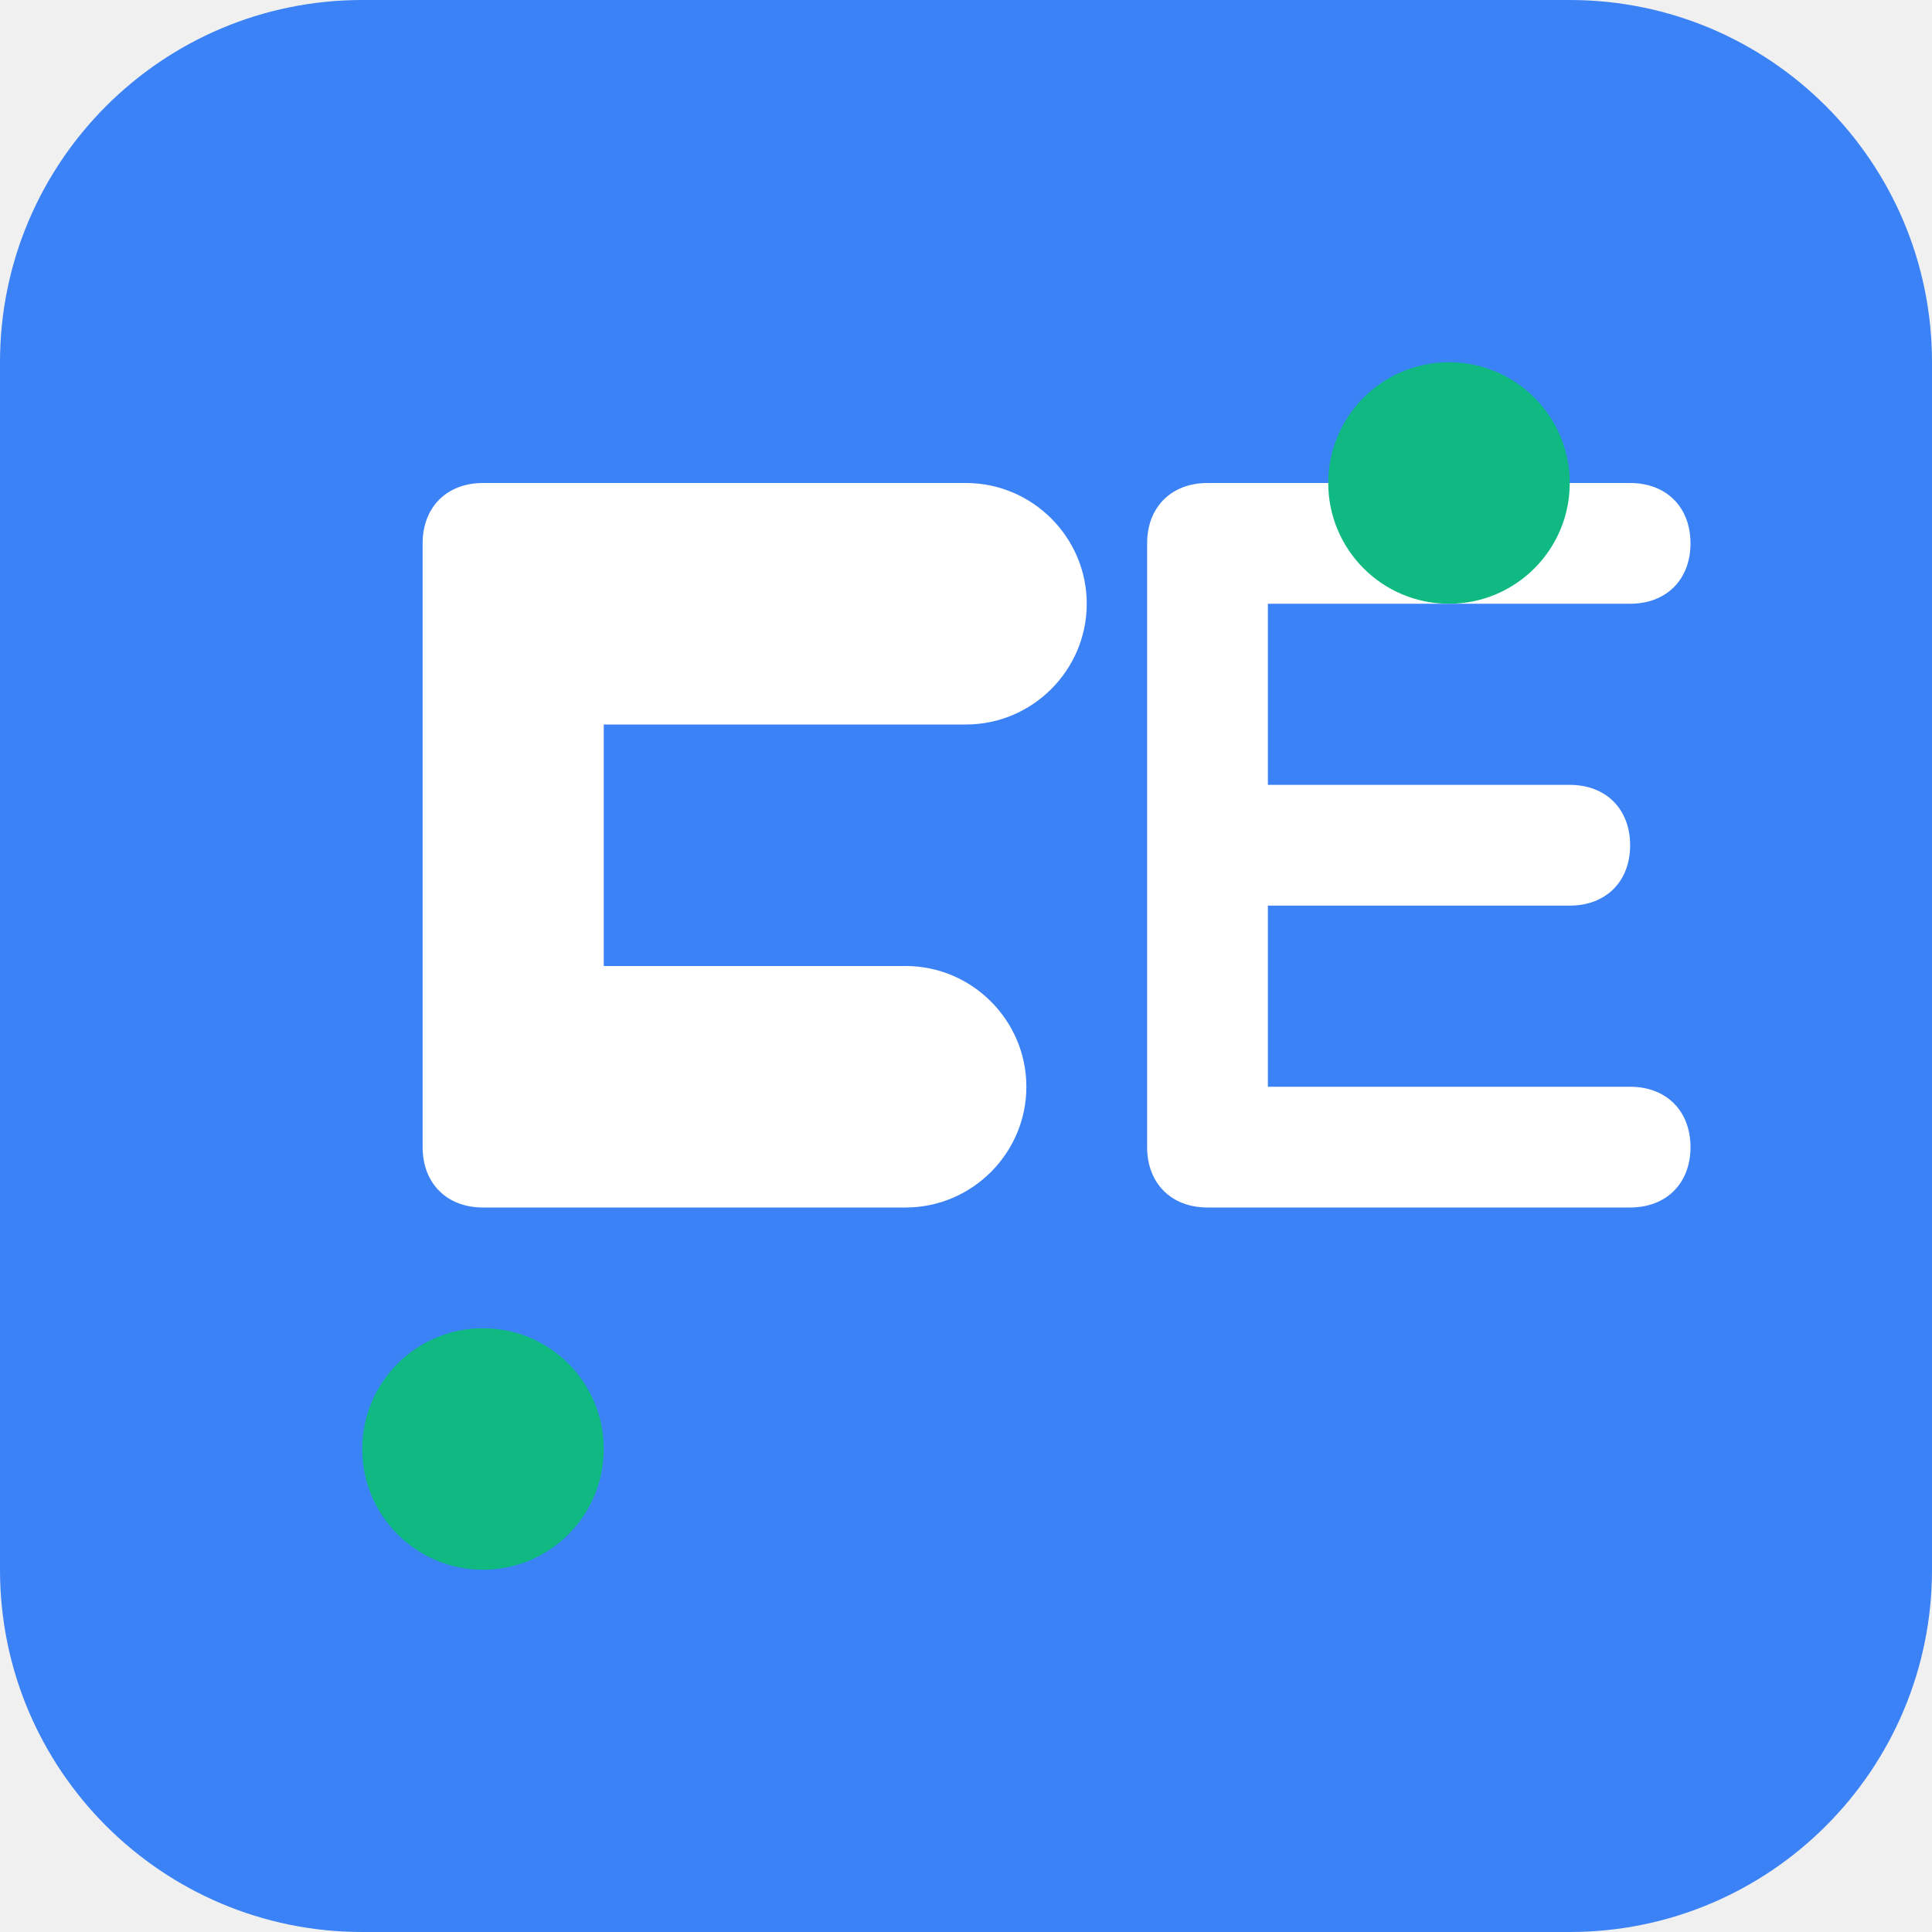
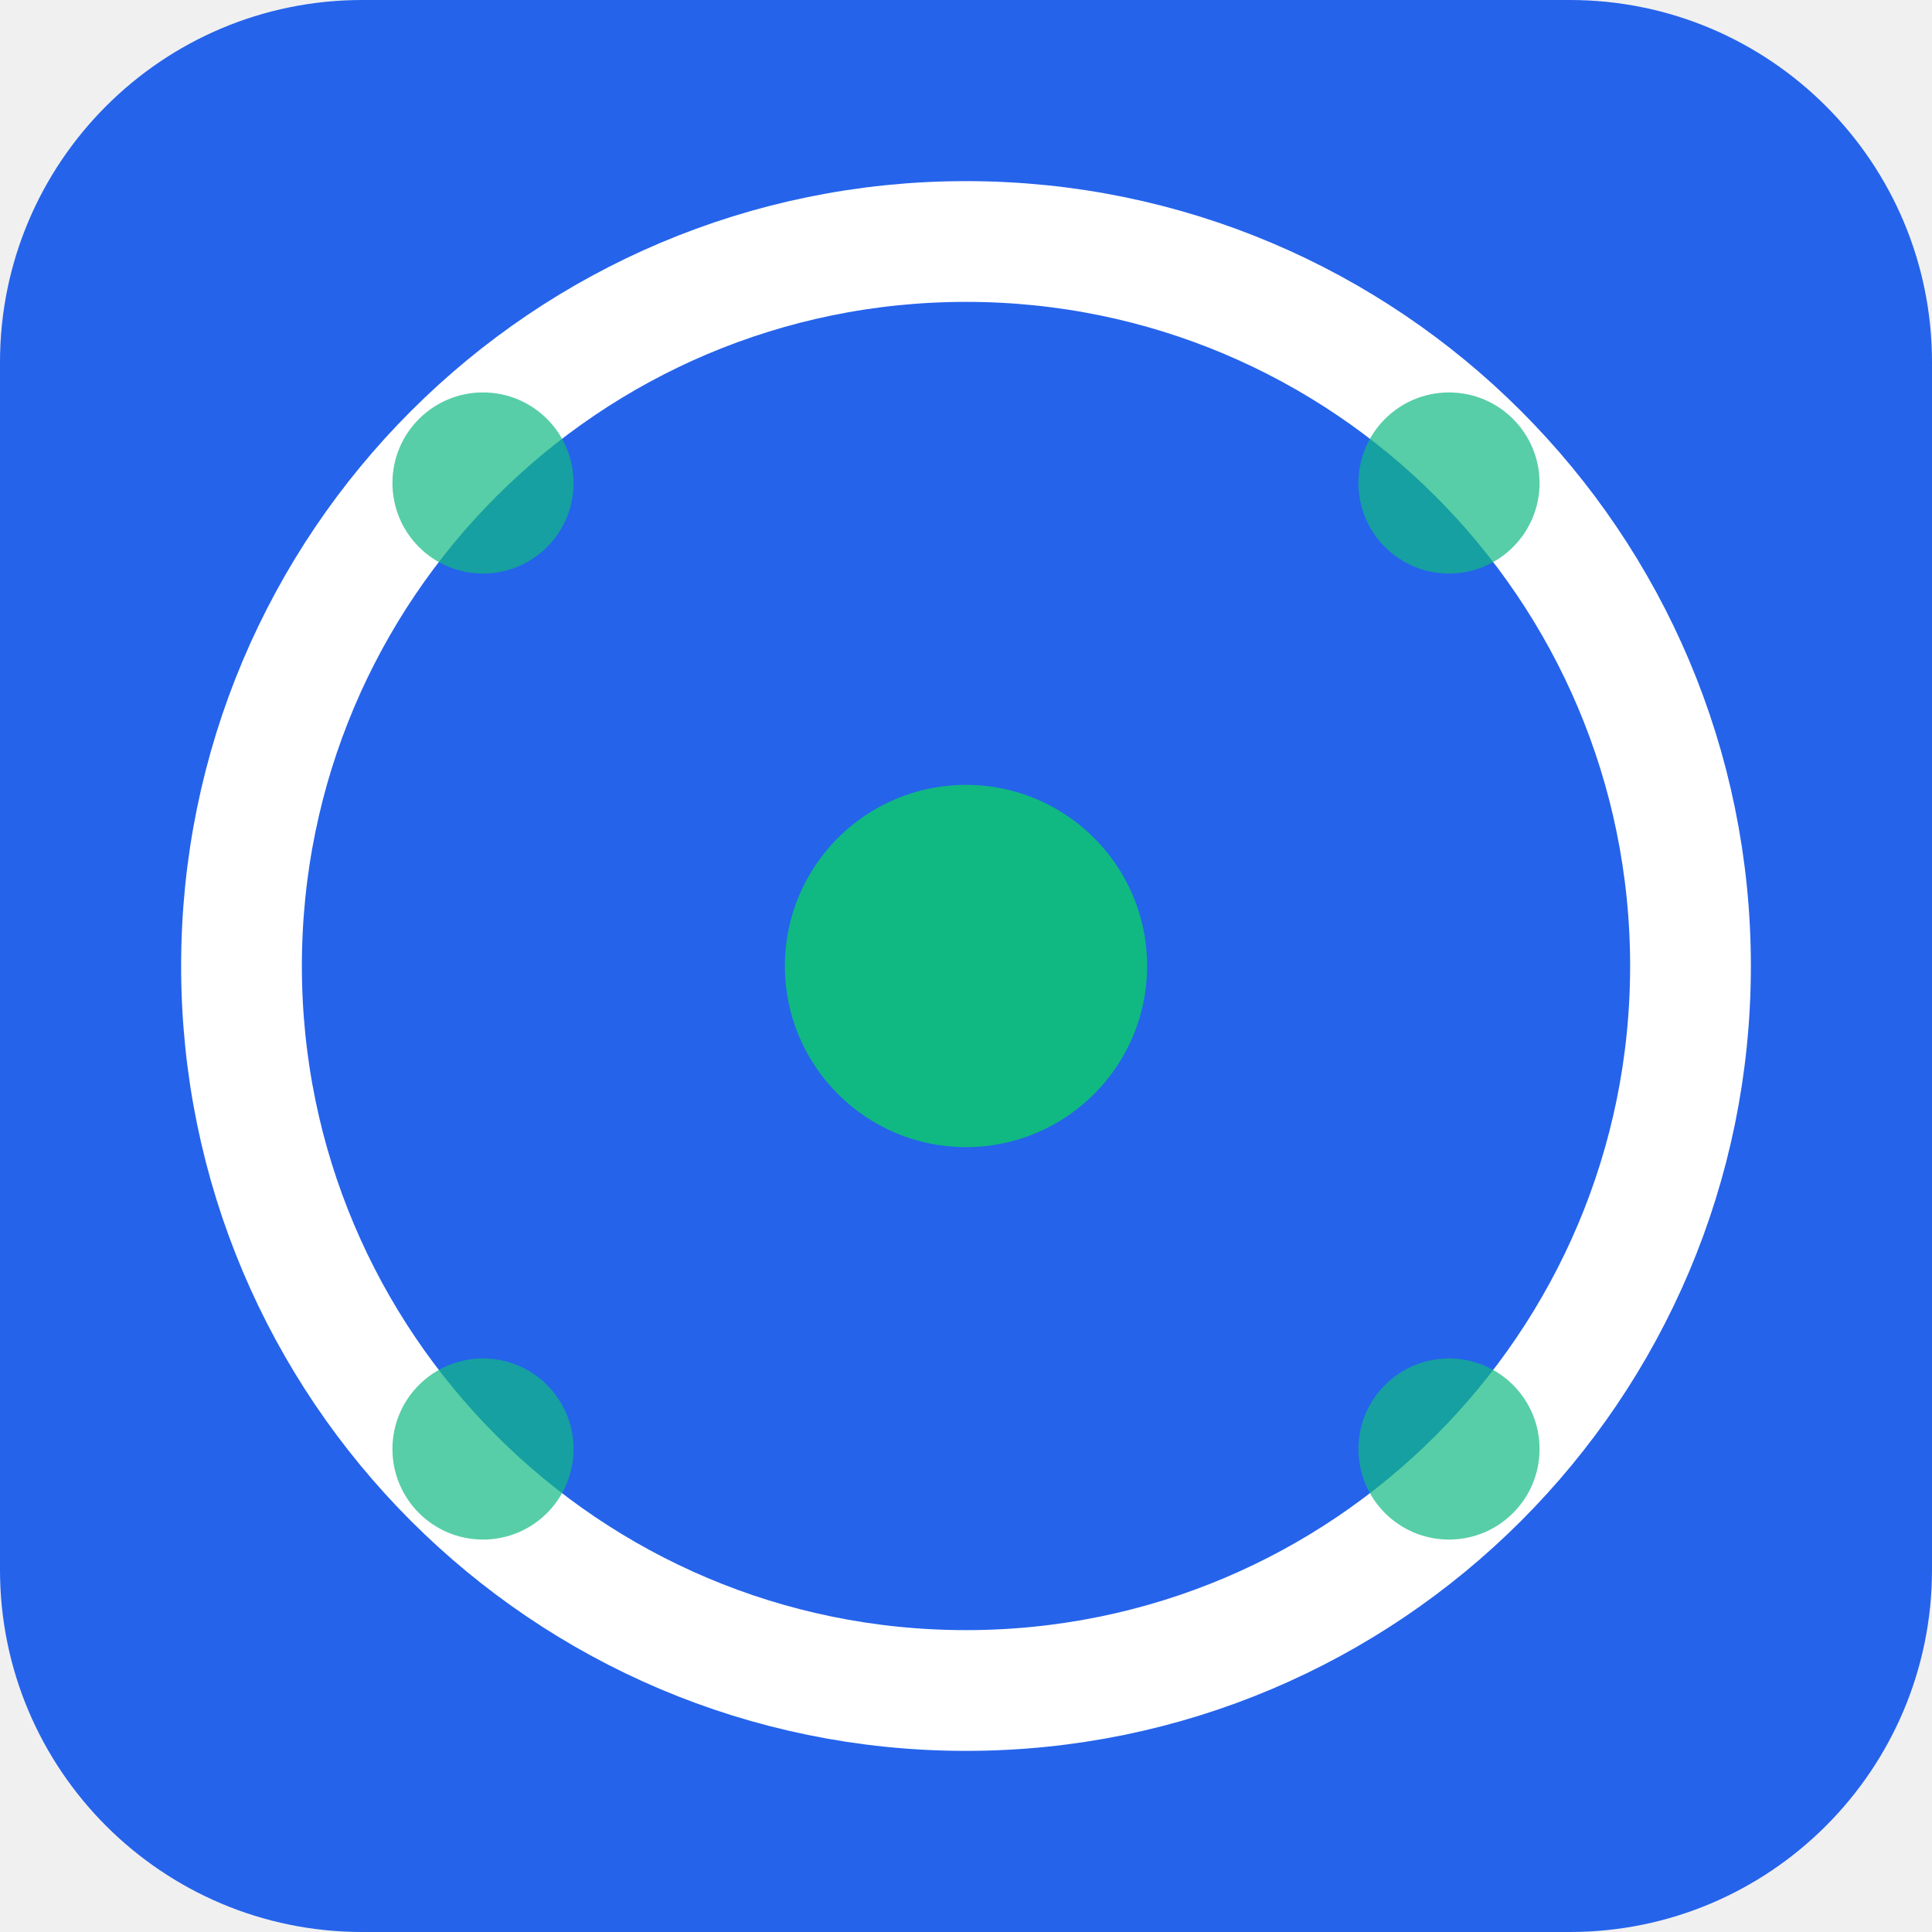
<svg xmlns="http://www.w3.org/2000/svg" viewBox="0 0 32 32" width="32" height="32">
-   <rect width="32" height="32" rx="6" fill="#3B82F6" />
-   <path d="M8 8h8c1.1 0 2 .9 2 2s-.9 2-2 2h-6v4h5c1.1 0 2 .9 2 2s-.9 2-2 2h-7c-.6 0-1-.4-1-1V9c0-.6.4-1 1-1z" fill="white" />
-   <path d="M20 8h7c.6 0 1 .4 1 1s-.4 1-1 1h-6v3h5c.6 0 1 .4 1 1s-.4 1-1 1h-5v3h6c.6 0 1 .4 1 1s-.4 1-1 1h-7c-.6 0-1-.4-1-1V9c0-.6.4-1 1-1z" fill="white" />
-   <circle cx="24" cy="8" r="2" fill="#10B981" />
-   <circle cx="8" cy="24" r="2" fill="#10B981" />
+   <rect width="32" height="32" rx="6" fill="#2563EB" />
+   <circle cx="16" cy="16" r="12" stroke="white" stroke-width="2" fill="none" />
+   <circle cx="16" cy="16" r="3" fill="#10B981" />
+   <circle cx="8" cy="8" r="1.5" fill="#10B981" opacity="0.7" />
+   <circle cx="24" cy="8" r="1.5" fill="#10B981" opacity="0.7" />
+   <circle cx="8" cy="24" r="1.5" fill="#10B981" opacity="0.7" />
+   <circle cx="24" cy="24" r="1.5" fill="#10B981" opacity="0.7" />
</svg>
